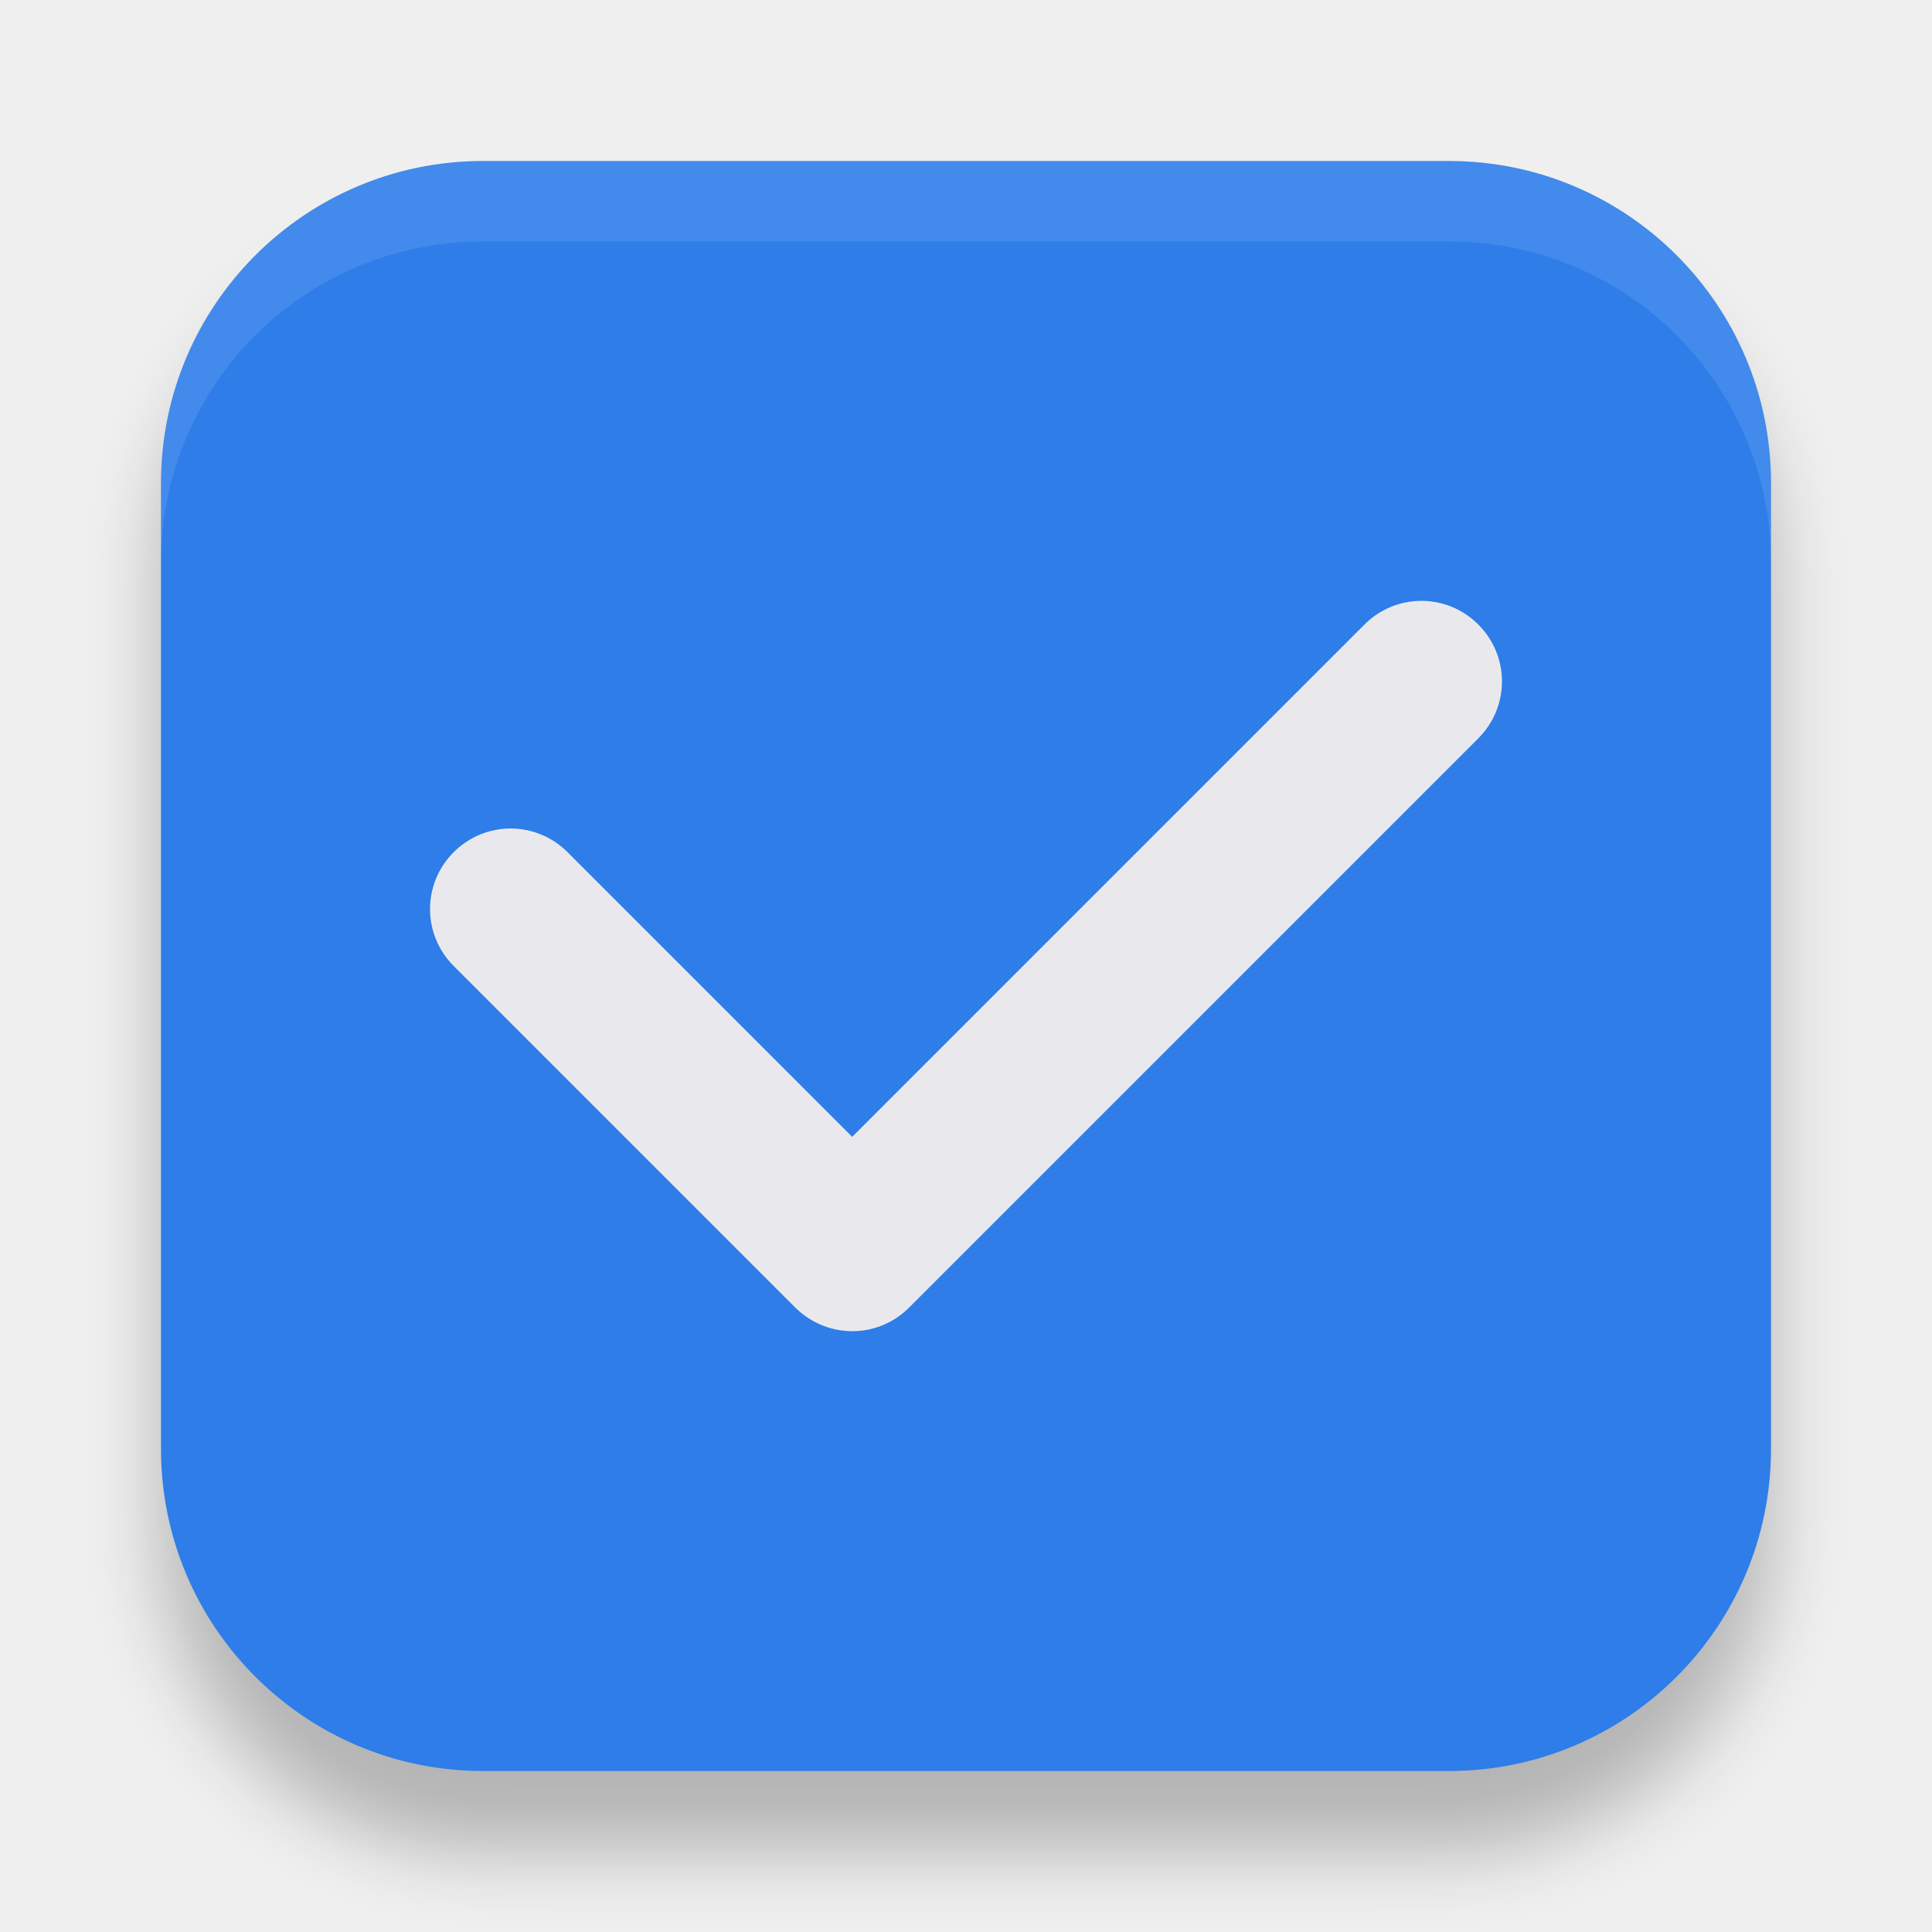
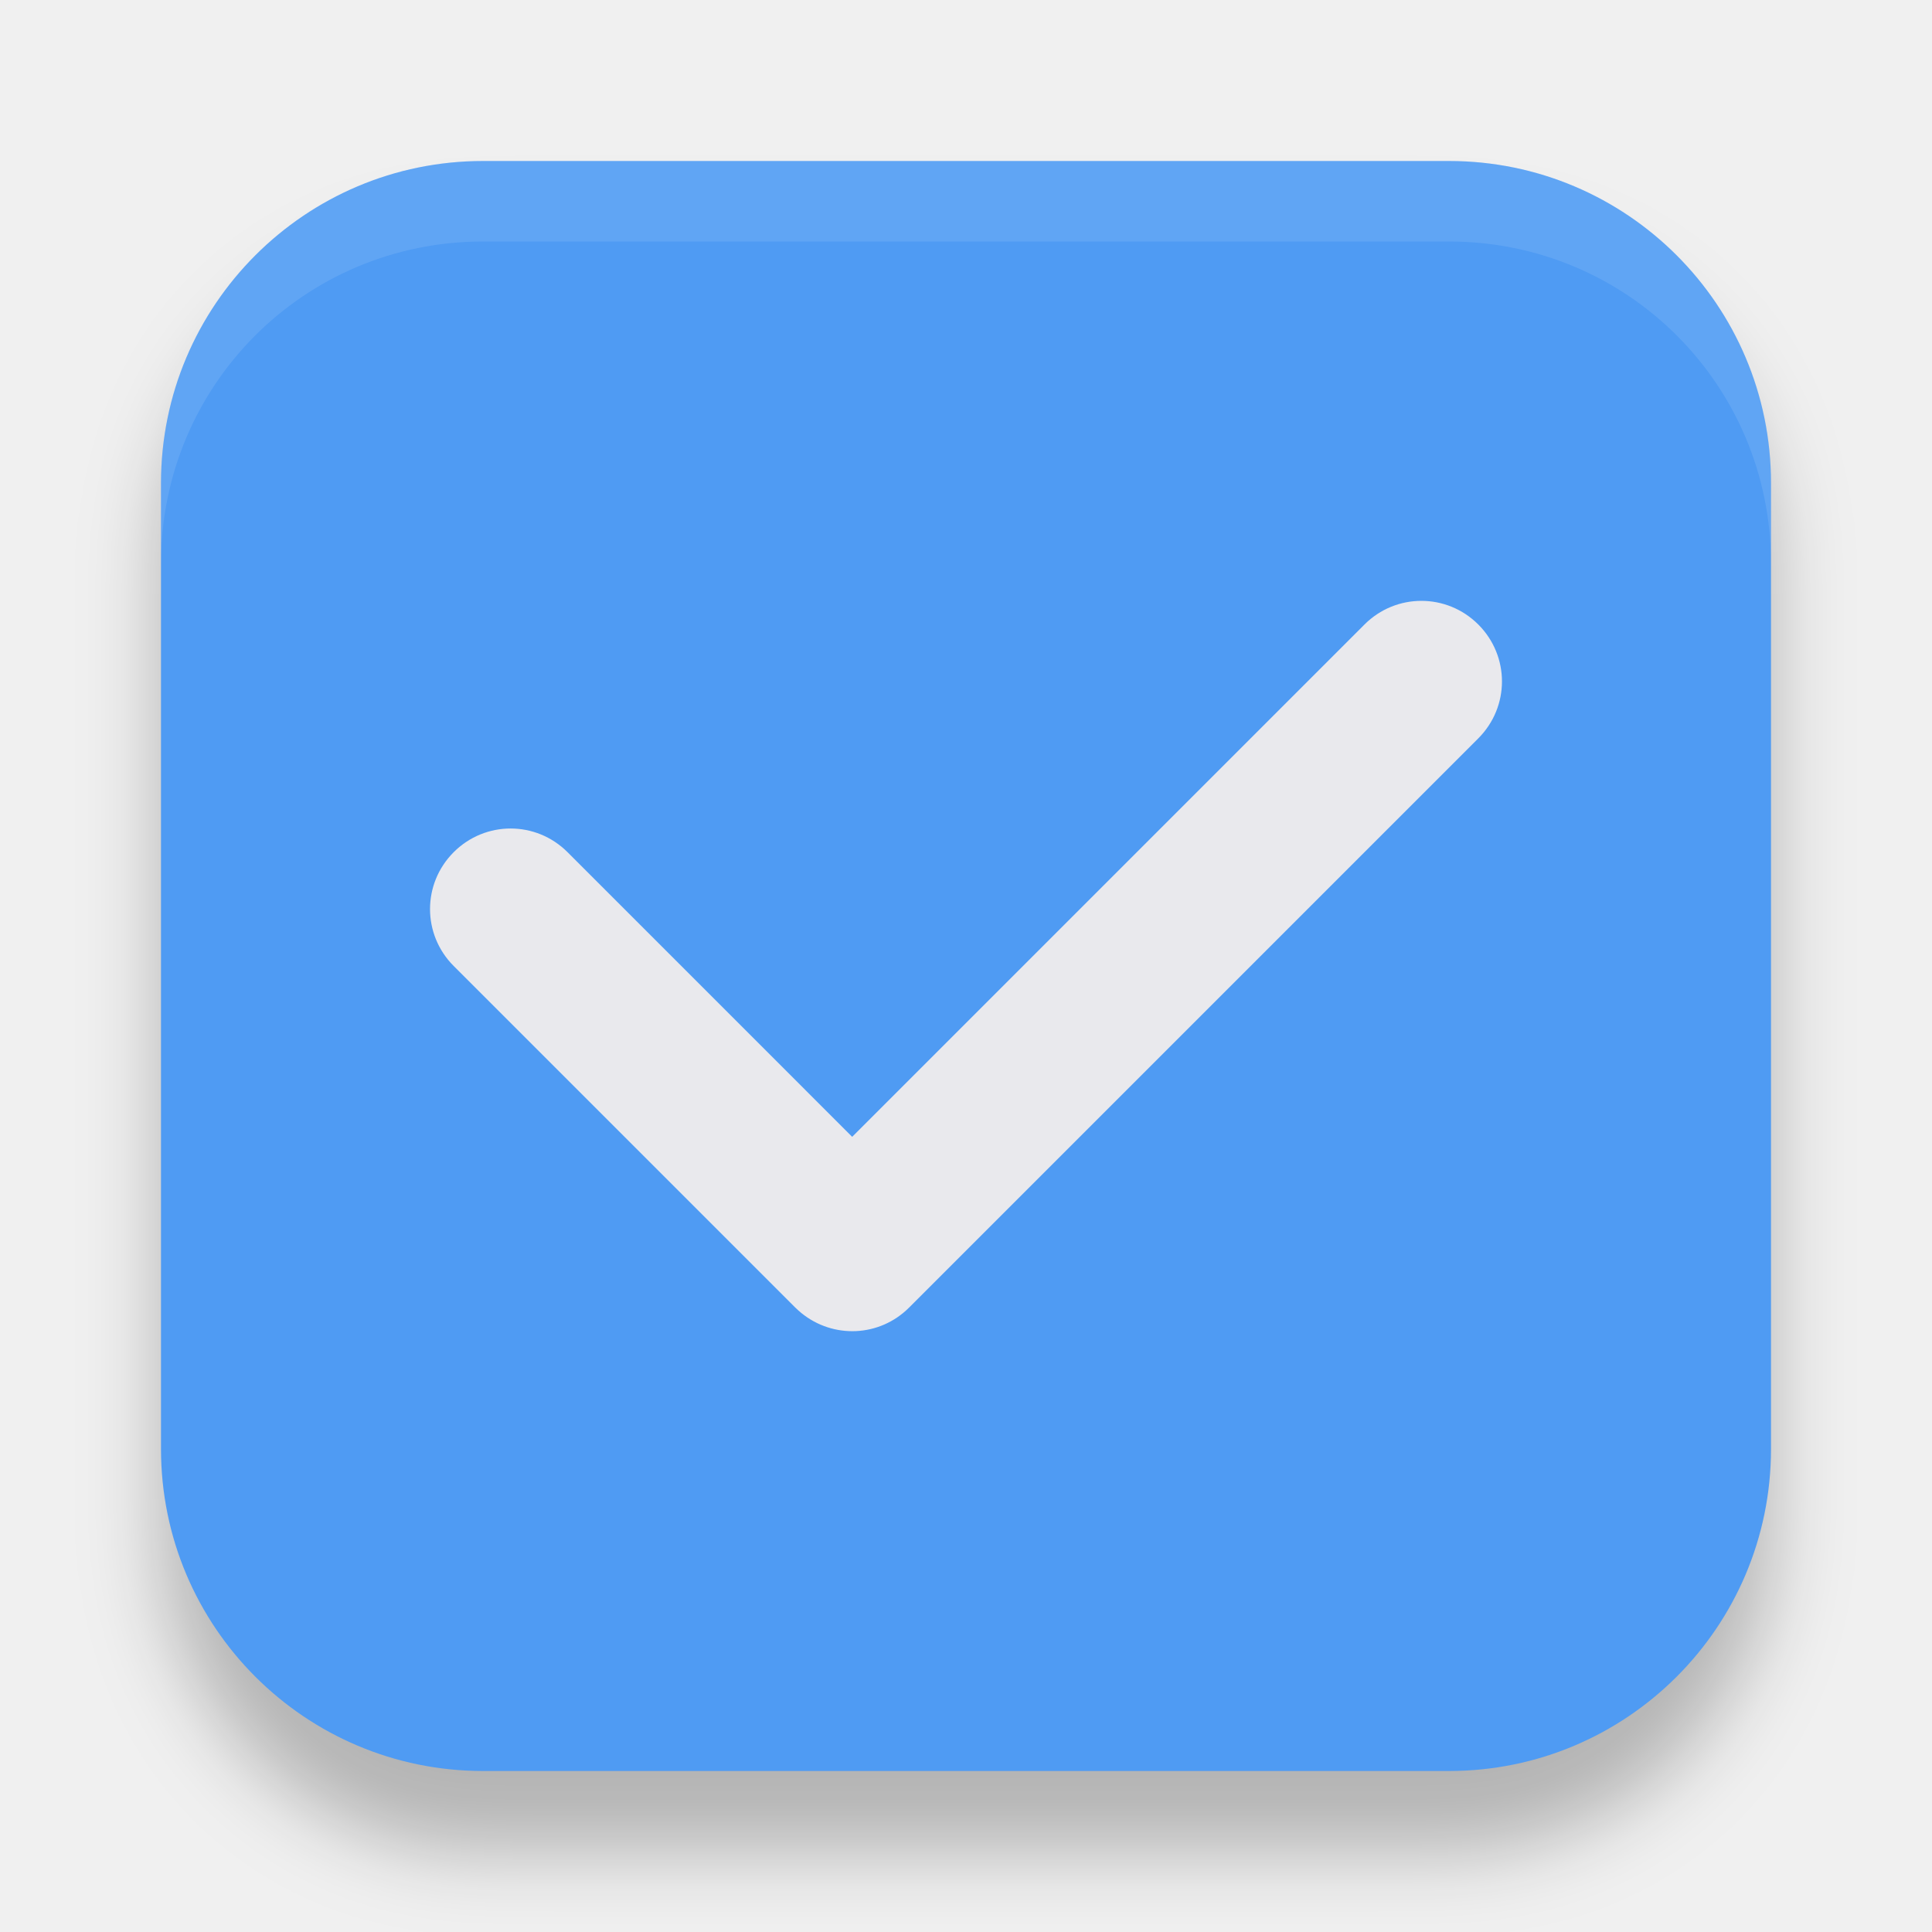
<svg xmlns="http://www.w3.org/2000/svg" width="24" height="24" version="1.1" viewBox="0 0 24 24" id="svg439">
  <defs id="defs443">
    <filter style="color-interpolation-filters:sRGB" id="filter1446" x="-0.058" y="-0.058" width="1.116" height="1.116">
      <feGaussianBlur stdDeviation="0.484" id="feGaussianBlur1448" />
    </filter>
  </defs>
  <rect style="opacity:0.25;fill:#000000;fill-opacity:1;stroke-width:2;stroke-linecap:round;stroke-linejoin:round;filter:url(#filter1446)" id="rect890" width="20" height="20" x="2" y="3" rx="4" ry="4" />
-   <rect style="opacity:1;fill:#2e7de9;fill-opacity:1;stroke-width:2;stroke-linecap:round;stroke-linejoin:round" id="rect616" width="20" height="20" x="2" y="2" rx="4" ry="4" />
+   <rect style="opacity:1;fill:#4f9bf3;fill-opacity:1;stroke-width:2;stroke-linecap:round;stroke-linejoin:round" id="rect616" width="20" height="20" x="2" y="2" rx="4" ry="4" />
  <path id="rect340" d="m 18.364,7.758 c -0.392,-0.392 -1.022,-0.392 -1.414,0 L 10.586,14.122 7.05,10.586 c -0.392,-0.392 -1.022,-0.392 -1.414,0 -0.392,0.392 -0.392,1.022 0,1.414 l 4.243,4.243 c 0.024,0.024 0.05,0.046 0.076,0.068 0.394,0.321 0.971,0.3 1.338,-0.068 l 7.071,-7.071 c 0.392,-0.392 0.392,-1.022 0,-1.414 z" style="fill:#e9e9ed;fill-opacity:1" />
  <path id="rect885" style="opacity:0.1;fill:#ffffff;fill-opacity:1;stroke-width:2;stroke-linecap:round;stroke-linejoin:round" d="M 6 2 C 3.784 2 2 3.784 2 6 L 2 7 C 2 4.784 3.784 3 6 3 L 18 3 C 20.216 3 22 4.784 22 7 L 22 6 C 22 3.784 20.216 2 18 2 L 6 2 z " />
</svg>
